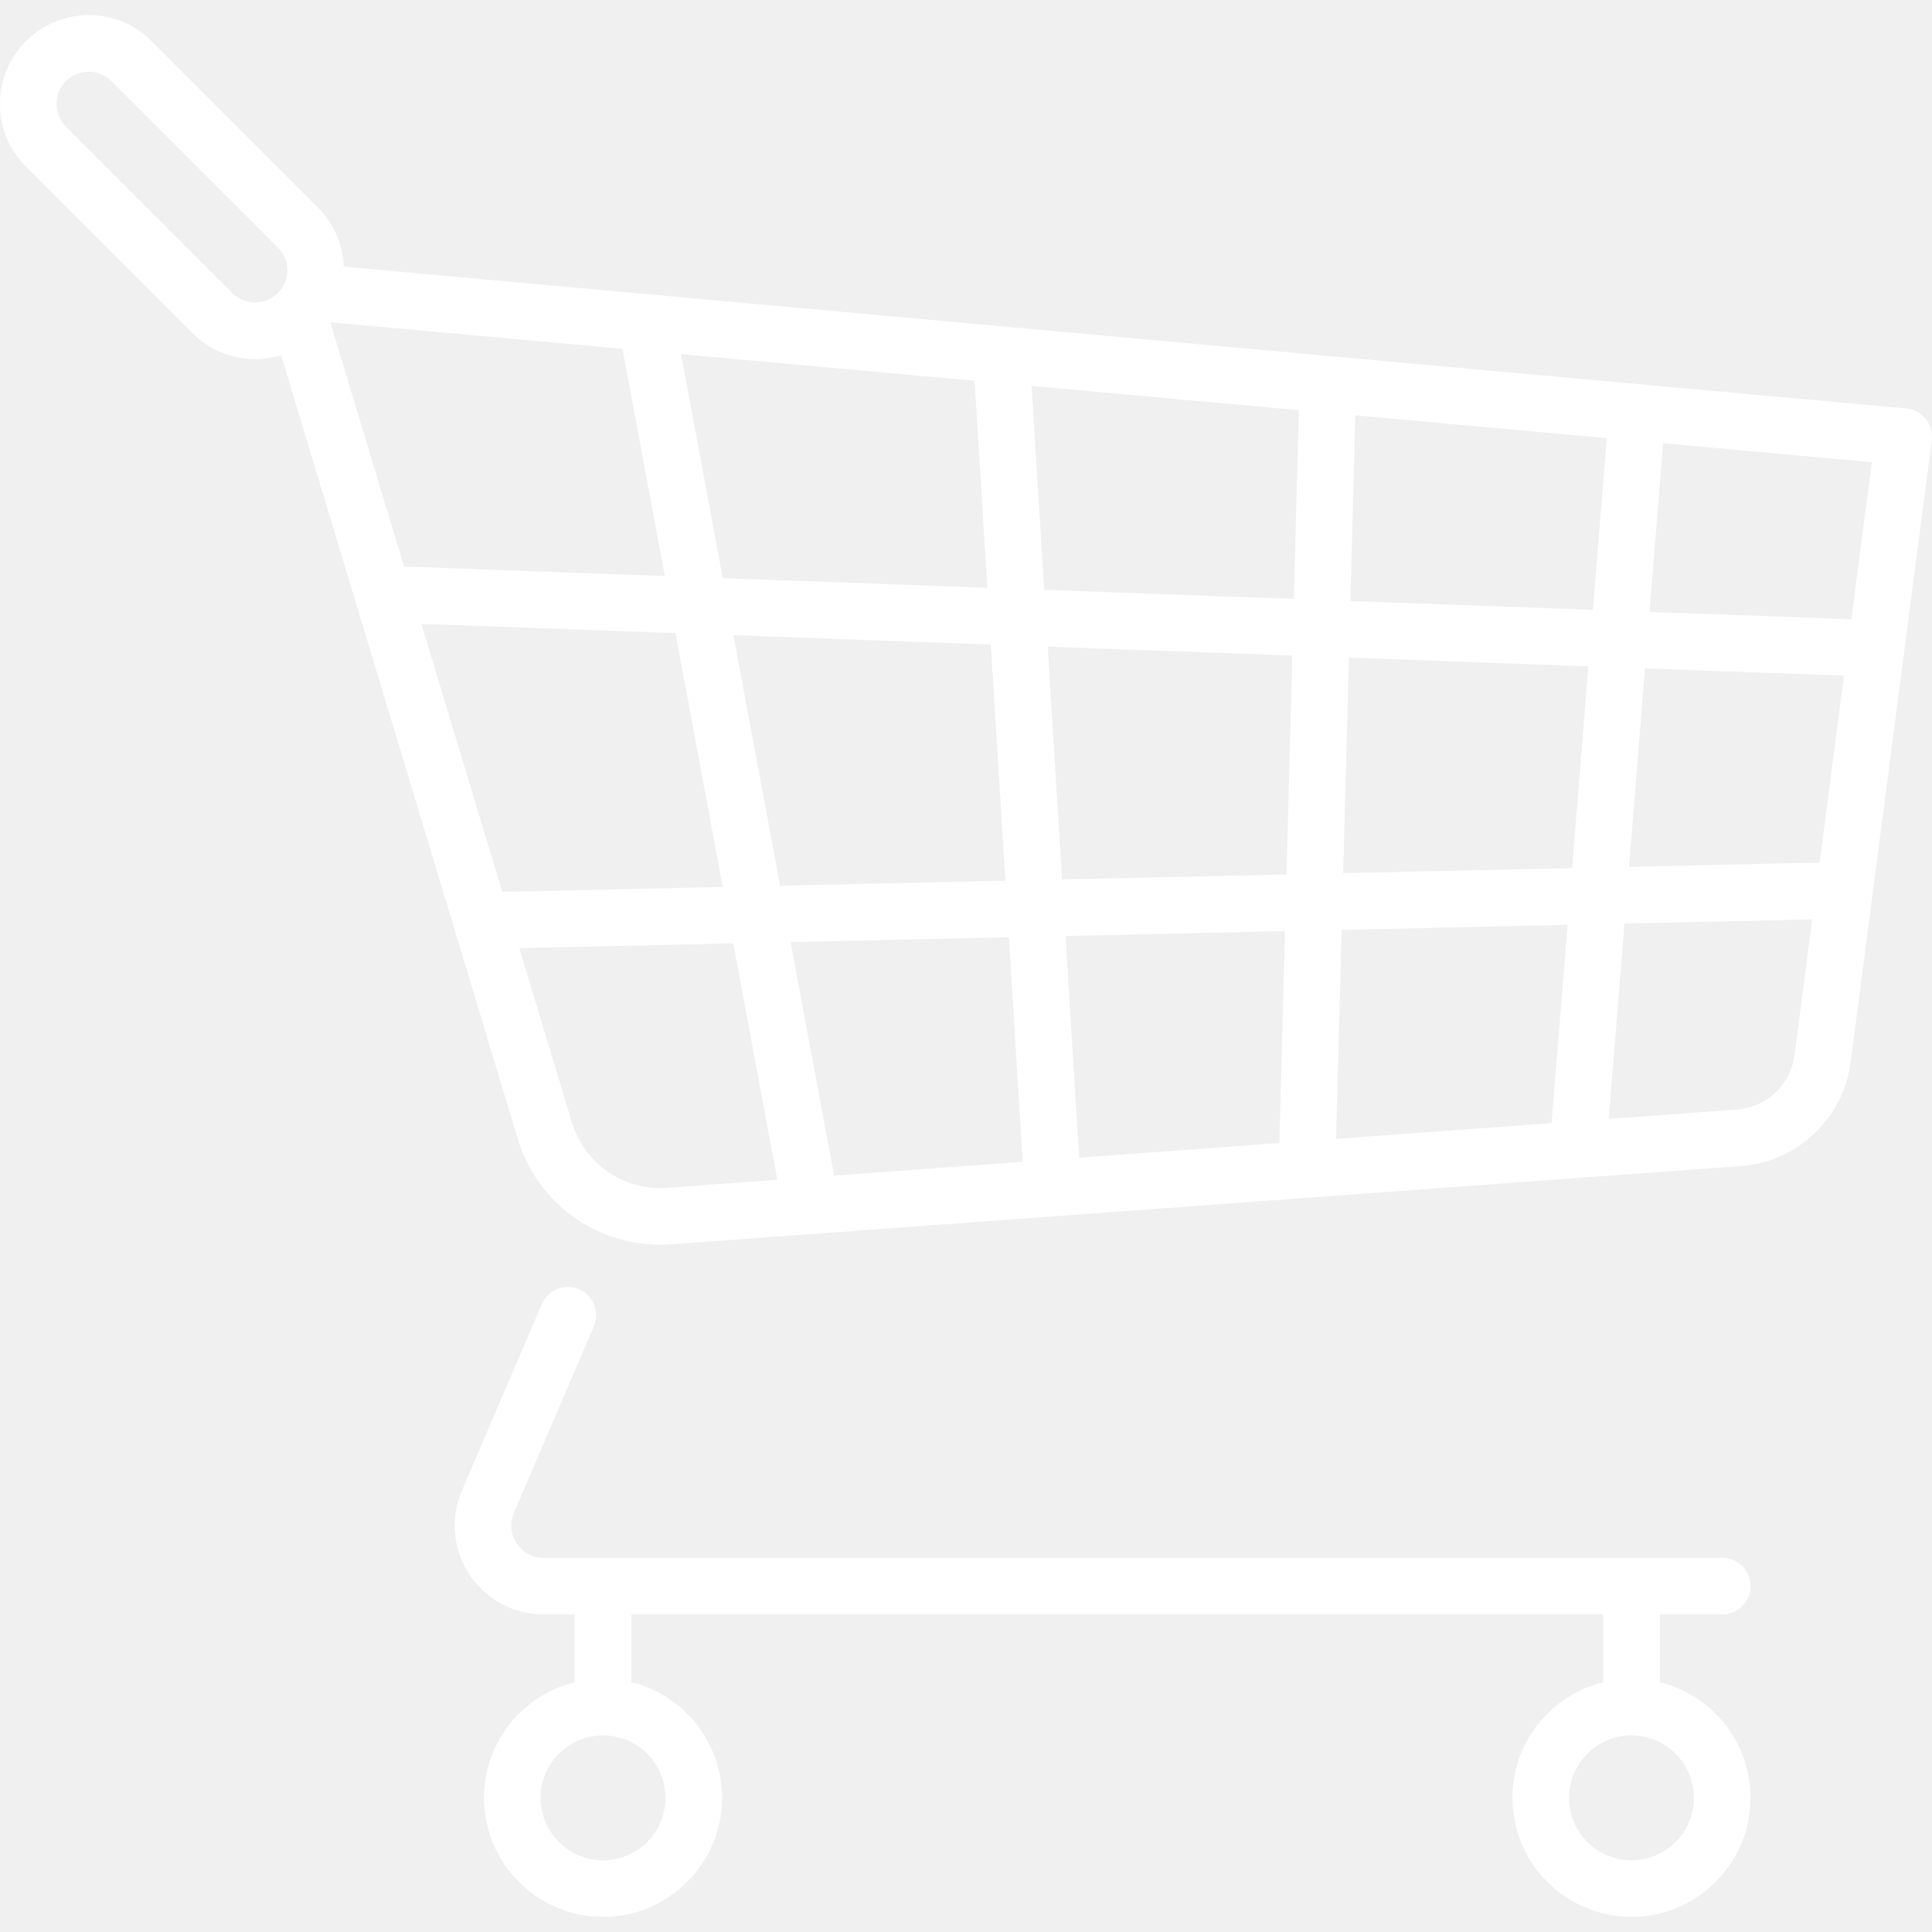
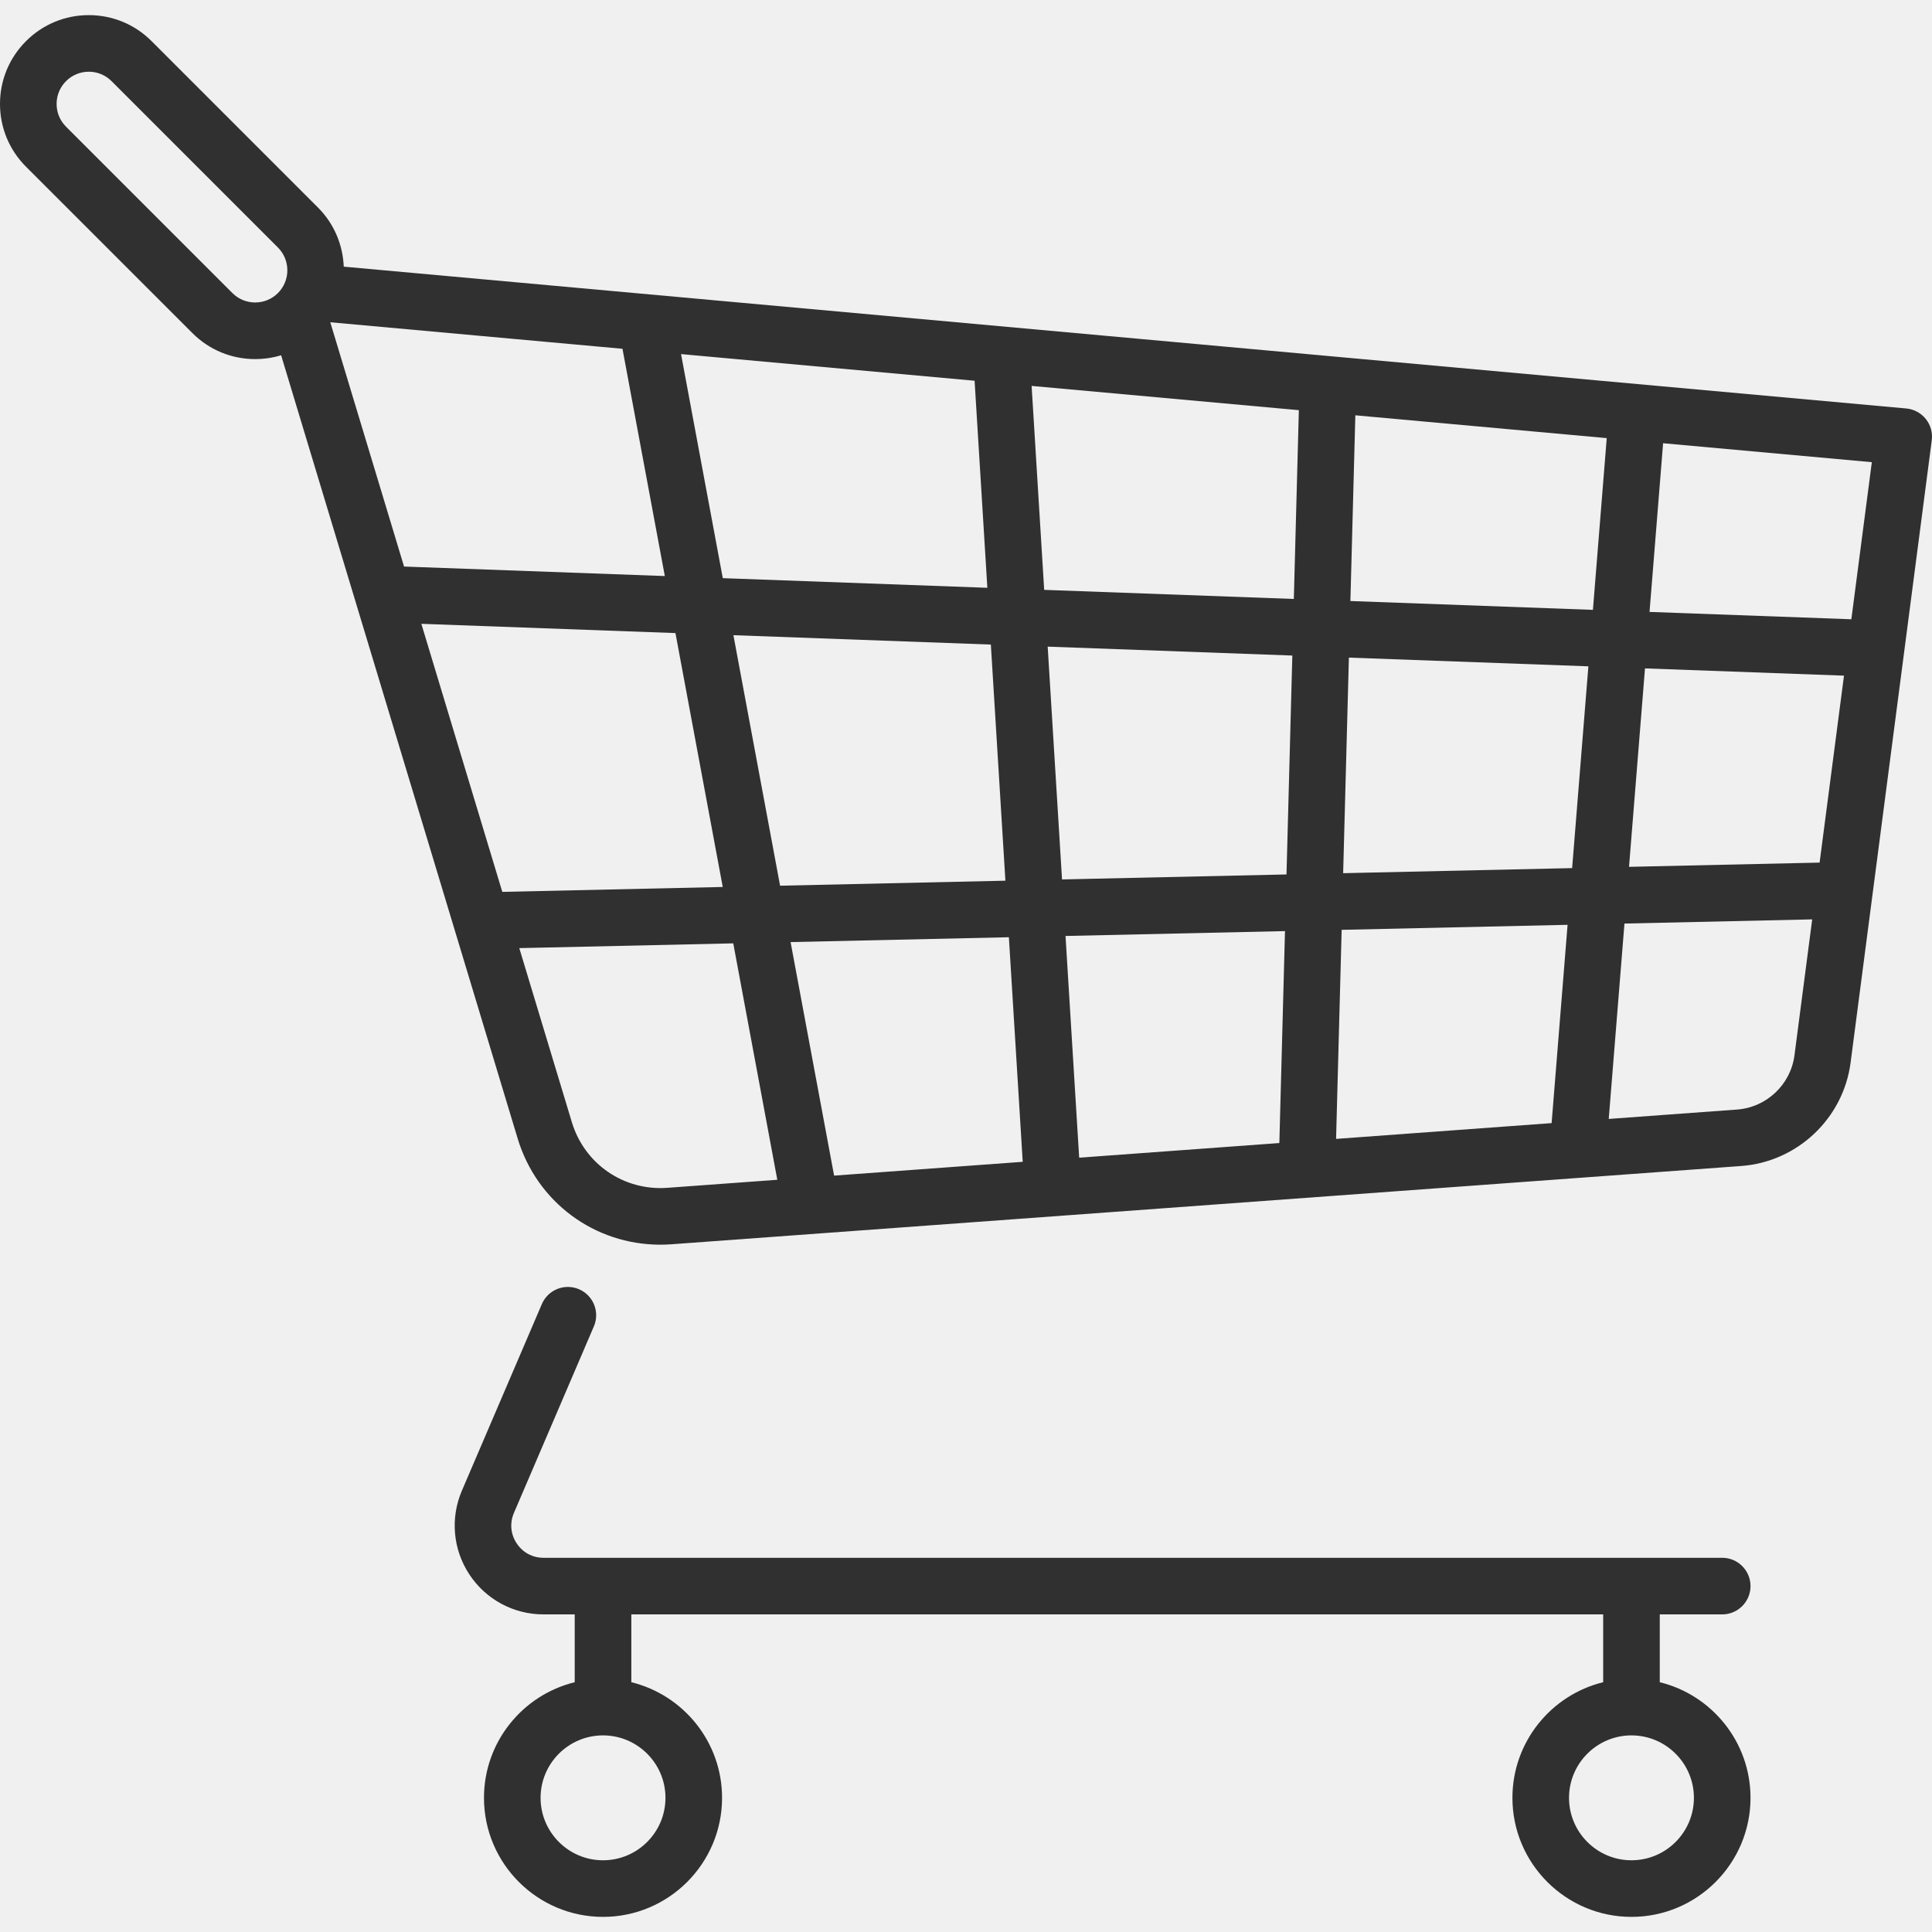
- <svg xmlns="http://www.w3.org/2000/svg" version="1.1" id="Capa_1" x="0px" y="0px" viewBox="0 0 511.999 511.999" xml:space="preserve" style="enable-background:new 0 0 97.75 97.75; fill:#ffffff;">
+ <svg xmlns="http://www.w3.org/2000/svg" version="1.1" id="Capa_1" x="0px" y="0px" viewBox="0 0 511.999 511.999" xml:space="preserve" style="enable-background:new 0 0 97.75 97.75; fill:#000000cc;">
  <g>
    <g>
      <path d="M510.354,111.029c-1.275-1.592-3.145-2.597-5.176-2.781L91.096,70.665c-0.232-5.7-2.493-11.333-6.835-15.675L40.172,10.9    c-4.444-4.444-10.354-6.893-16.64-6.893c-6.286,0-12.195,2.449-16.639,6.893C2.448,15.345,0,21.255,0,27.541    s2.448,12.195,6.893,16.64l44.089,44.088c4.444,4.445,10.354,6.893,16.64,6.893c2.365,0,4.677-0.347,6.878-1.016l62.687,207.577    c5.105,16.904,20.392,28.13,37.79,28.13c0.984,0,1.977-0.036,2.973-0.109L461.443,309c14.865-1.087,27.053-12.604,28.981-27.384    l21.512-164.928C512.201,114.665,511.629,112.622,510.354,111.029z M73.654,77.662c-1.612,1.611-3.754,2.499-6.033,2.499    c-2.279,0-4.421-0.887-6.033-2.499L17.499,33.573C15.887,31.962,15,29.819,15,27.541c0-2.278,0.887-4.422,2.499-6.034    c1.612-1.611,3.754-2.499,6.033-2.499s4.421,0.888,6.033,2.499l44.089,44.089C76.981,68.923,76.981,74.336,73.654,77.662z     M258.275,100.9l3.382,54.872l-70.111-2.554L180.483,93.84L258.275,100.9z M87.528,85.402l77.435,7.029l11.221,60.228    l-69.106-2.518L87.528,85.402z M133.115,236.355l-21.453-71.037L179,167.771l12.536,67.286L133.115,236.355z M176.854,314.783    c-11.56,0.843-21.959-6.309-25.308-17.397l-13.93-46.127l56.704-1.26l11.673,62.653L176.854,314.783z M194.362,168.331    l68.222,2.485l3.857,62.576l-59.71,1.327L194.362,168.331z M221.045,311.55l-11.531-61.889l57.849-1.286l3.668,59.517    L221.045,311.55z M339.04,302.916l-53.047,3.881l-3.621-58.756l58.163-1.292L339.04,302.916z M340.935,231.737l-59.486,1.322    l-3.802-61.694l64.832,2.361L340.935,231.737z M342.878,158.73l-66.159-2.41l-3.331-54.048l70.821,6.428L342.878,158.73z     M411.194,297.636l-57.119,4.18l1.475-55.4l59.873-1.331L411.194,297.636z M416.632,230.055l-60.683,1.348l1.521-57.131    l63.465,2.312L416.632,230.055z M422.139,161.618l-64.27-2.341l1.31-49.218l66.622,6.047L422.139,161.618z M475.55,279.676    c-1.01,7.752-7.404,13.793-15.201,14.364l-34.017,2.489l4.166-51.779l49.752-1.106L475.55,279.676z M482.213,228.597    l-50.505,1.123l4.232-52.589l52.736,1.921L482.213,228.597z M490.624,164.112l-53.481-1.948l3.597-44.703l55.314,5.021    L490.624,164.112z" />
    </g>
  </g>
  <g>
    <g>
      <path d="M439.855,445.804v-17.973h16.548v0c4.142,0,7.5-3.358,7.5-7.5c0-4.142-3.358-7.5-7.5-7.5H144.04    c-2.919,0-5.516-1.398-7.123-3.835c-1.607-2.438-1.87-5.374-0.72-8.058l21.185-49.432c1.632-3.807-0.132-8.216-3.939-9.848    c-3.807-1.632-8.216,0.131-9.848,3.939l-21.185,49.431c-3.125,7.293-2.383,15.601,1.984,22.225    c4.367,6.623,11.711,10.578,19.646,10.578h8.267v17.973c-13.786,3.375-24.048,15.829-24.048,30.64    c0,17.396,14.152,31.549,31.548,31.549s31.548-14.153,31.548-31.549c0-14.811-10.262-27.265-24.048-30.64v-17.973h257.548v17.973    c-13.786,3.375-24.048,15.829-24.048,30.64c0,17.396,14.152,31.549,31.548,31.549s31.548-14.153,31.548-31.549    C463.903,461.633,453.641,449.179,439.855,445.804z M176.355,476.443c0,9.125-7.423,16.549-16.548,16.549    s-16.548-7.424-16.548-16.549s7.423-16.548,16.548-16.548S176.355,467.319,176.355,476.443z M432.355,492.992    c-9.125,0-16.548-7.424-16.548-16.549s7.423-16.548,16.548-16.548s16.548,7.424,16.548,16.548    C448.903,485.568,441.48,492.992,432.355,492.992z" />
    </g>
  </g>
</svg>
